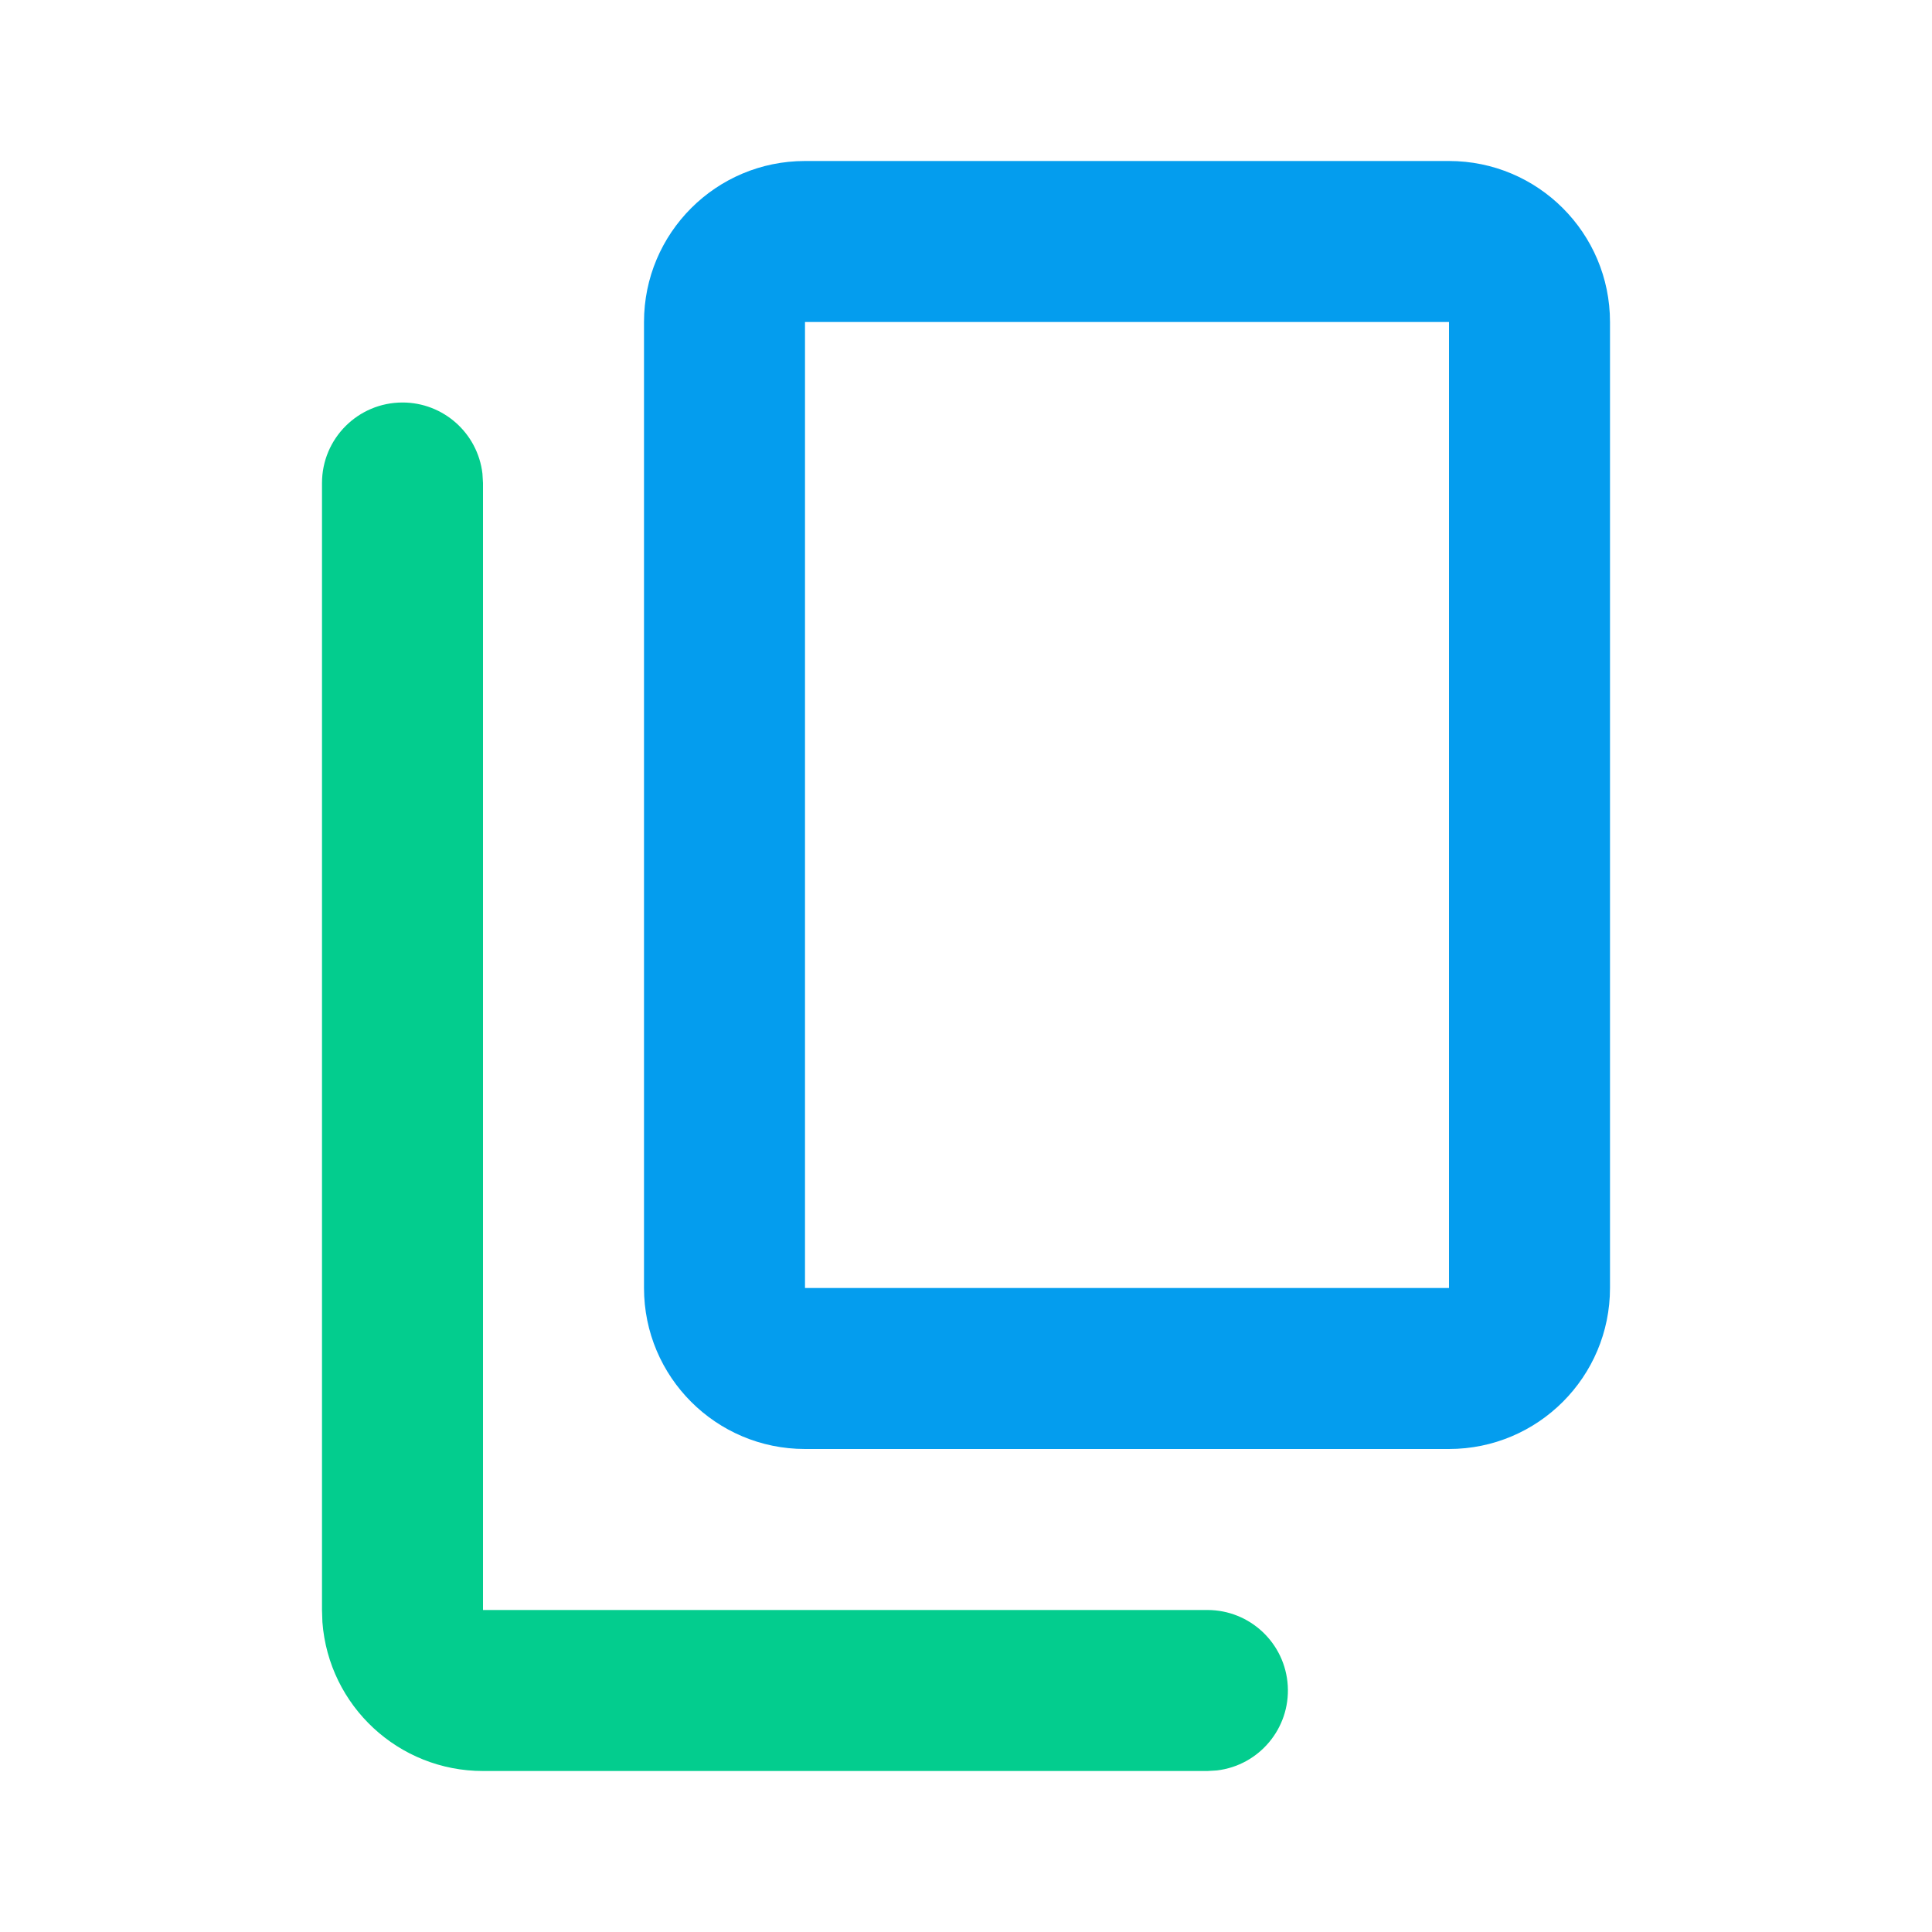
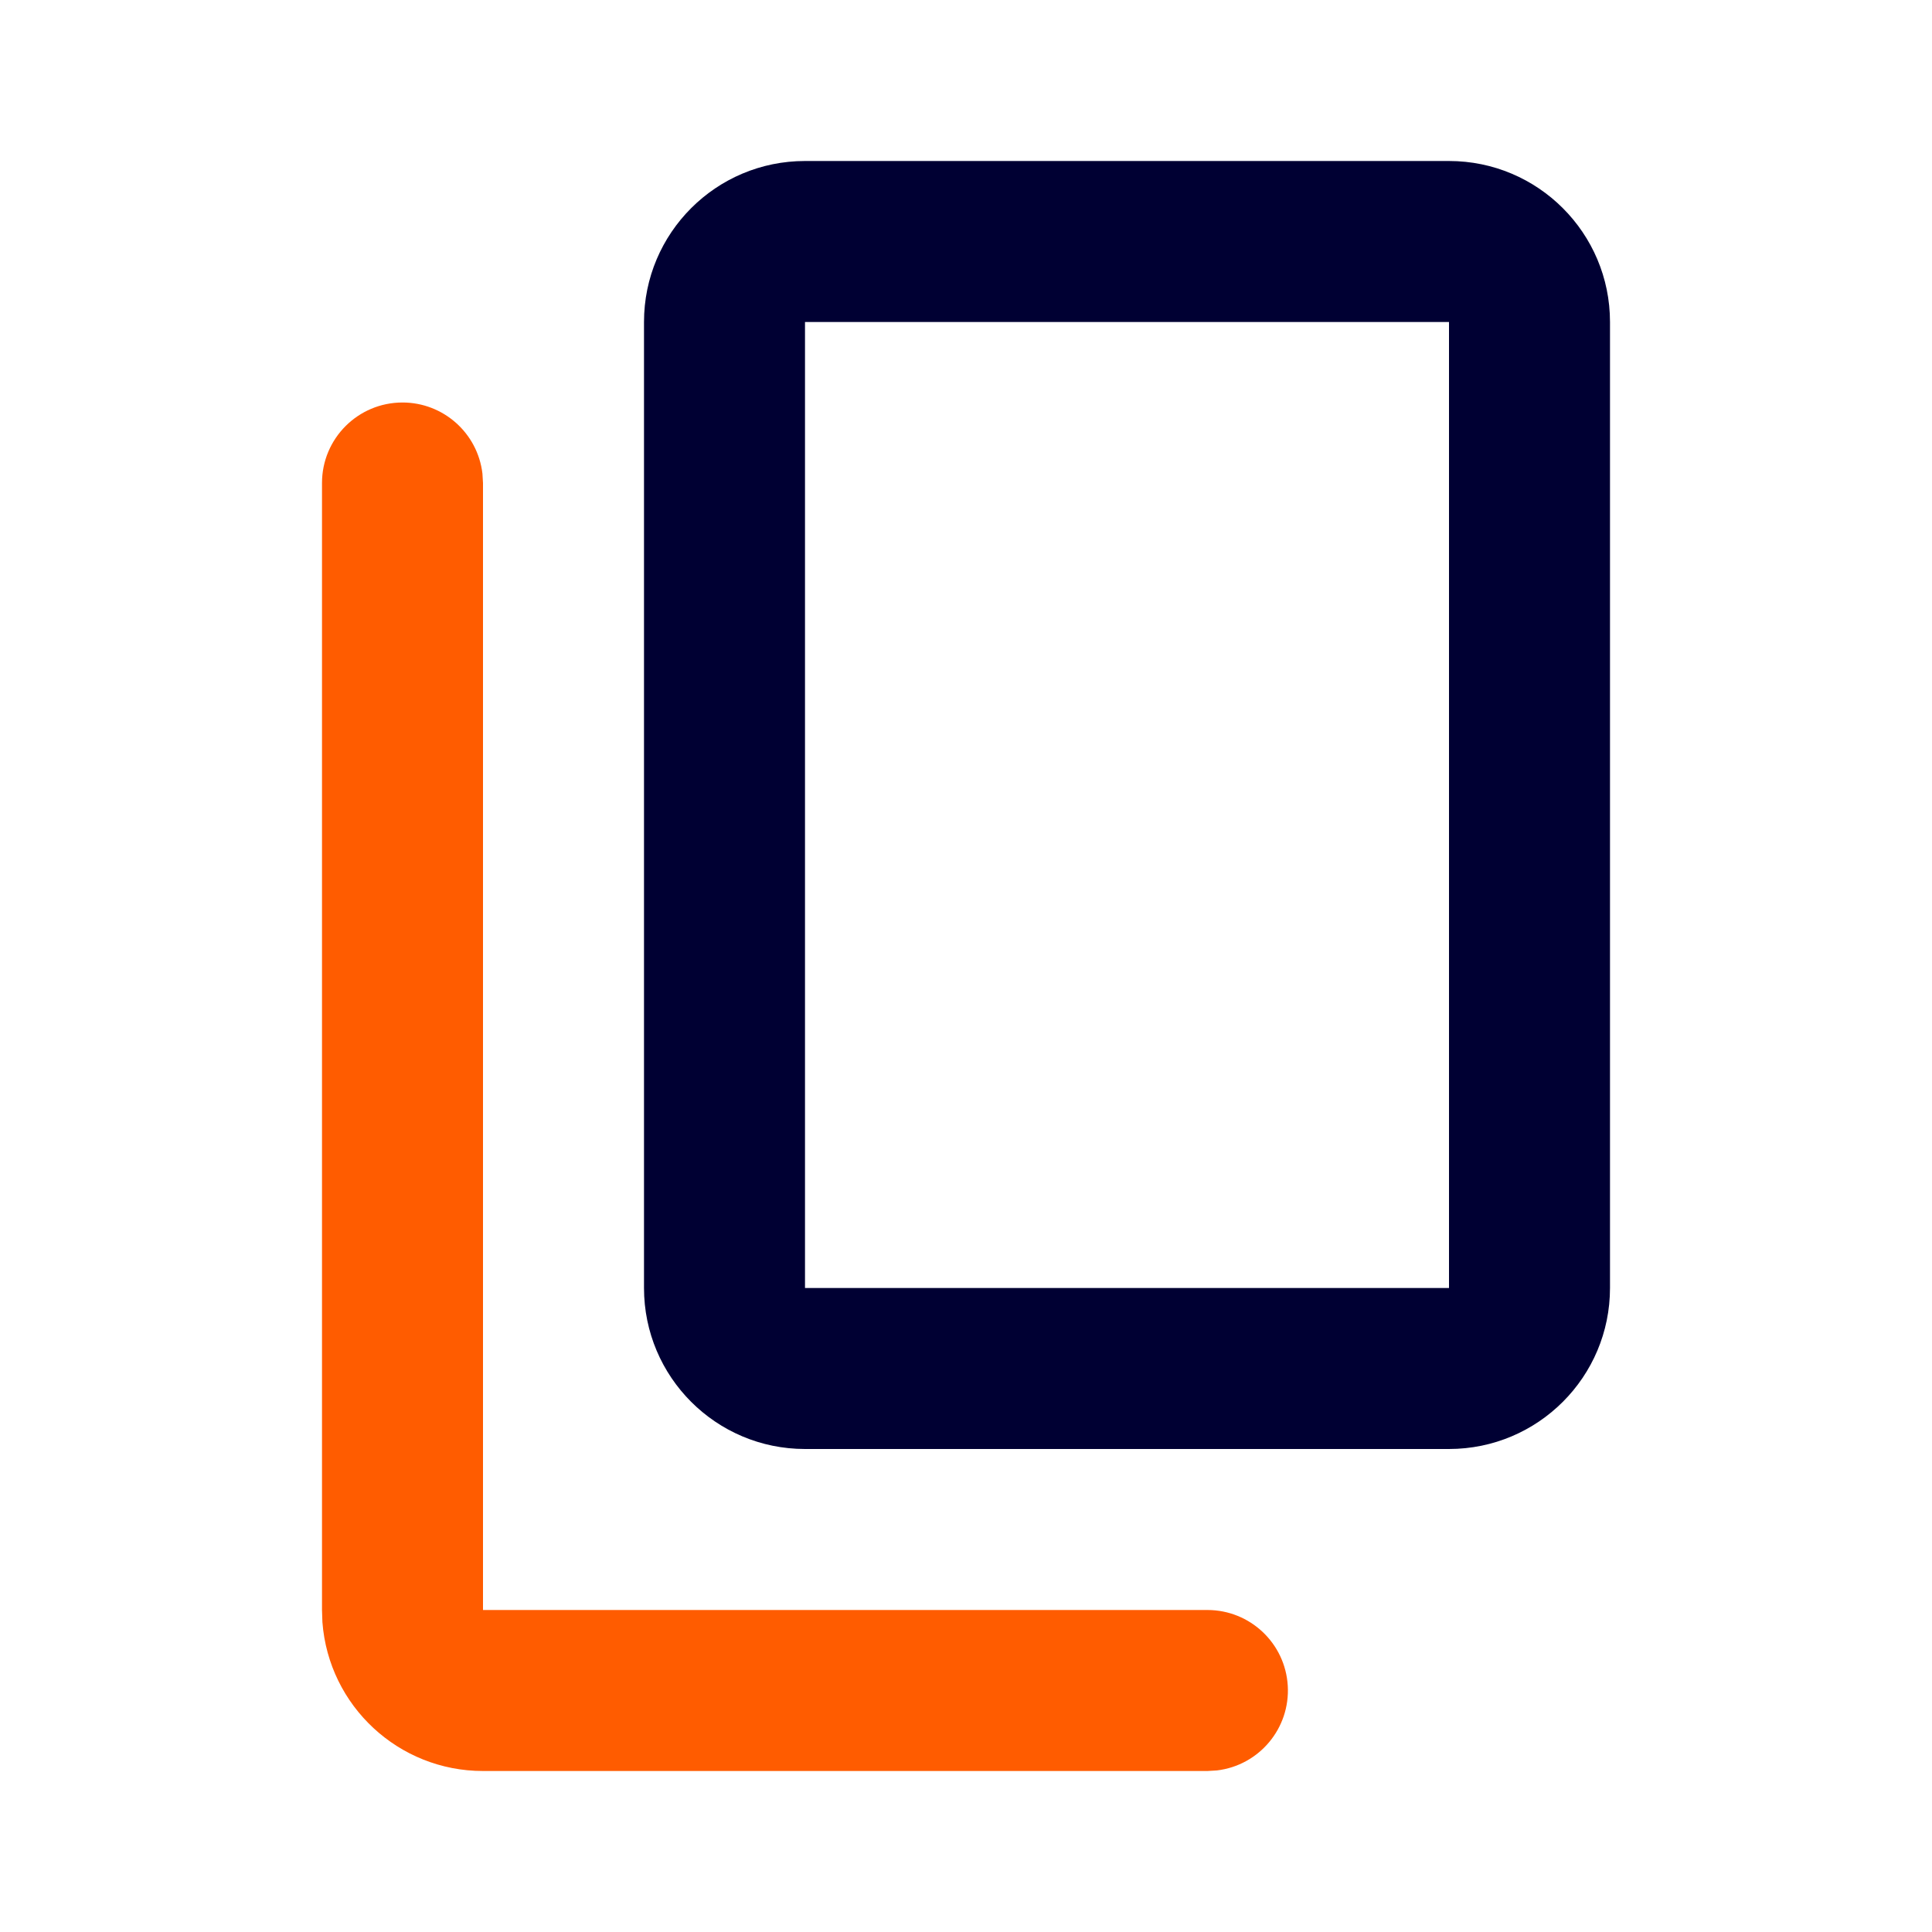
<svg xmlns="http://www.w3.org/2000/svg" height="200" viewBox="0 0 1024 1024" width="200">
-   <path d="m768 85.333h-341.333a85.333 85.333 0 0 0 -85.333 85.333v512a85.333 85.333 0 0 0 85.333 85.333h341.333a85.333 85.333 0 0 0 85.333-85.333v-512a85.333 85.333 0 0 0 -85.333-85.333zm-341.333 85.333h341.333v512h-341.333z" fill="#049dee" />
-   <path d="m213.333 213.333a42.667 42.667 0 0 1 42.368 37.675l.299 4.992v597.333h384a42.667 42.667 0 0 1 4.992 85.035l-4.992.299h-384a85.333 85.333 0 0 1 -85.12-78.933l-.213-6.4v-597.333a42.667 42.667 0 0 1 42.667-42.667z" fill="#03cd8e" />
+   <path d="m768 85.333h-341.333a85.333 85.333 0 0 0 -85.333 85.333v512a85.333 85.333 0 0 0 85.333 85.333h341.333a85.333 85.333 0 0 0 85.333-85.333v-512a85.333 85.333 0 0 0 -85.333-85.333zm-341.333 85.333h341.333v512h-341.333z" fill="#000033" />
+   <path d="m213.333 213.333a42.667 42.667 0 0 1 42.368 37.675l.299 4.992v597.333h384a42.667 42.667 0 0 1 4.992 85.035l-4.992.299h-384a85.333 85.333 0 0 1 -85.12-78.933l-.213-6.4v-597.333a42.667 42.667 0 0 1 42.667-42.667z" fill="#ff5c00" />
</svg>
